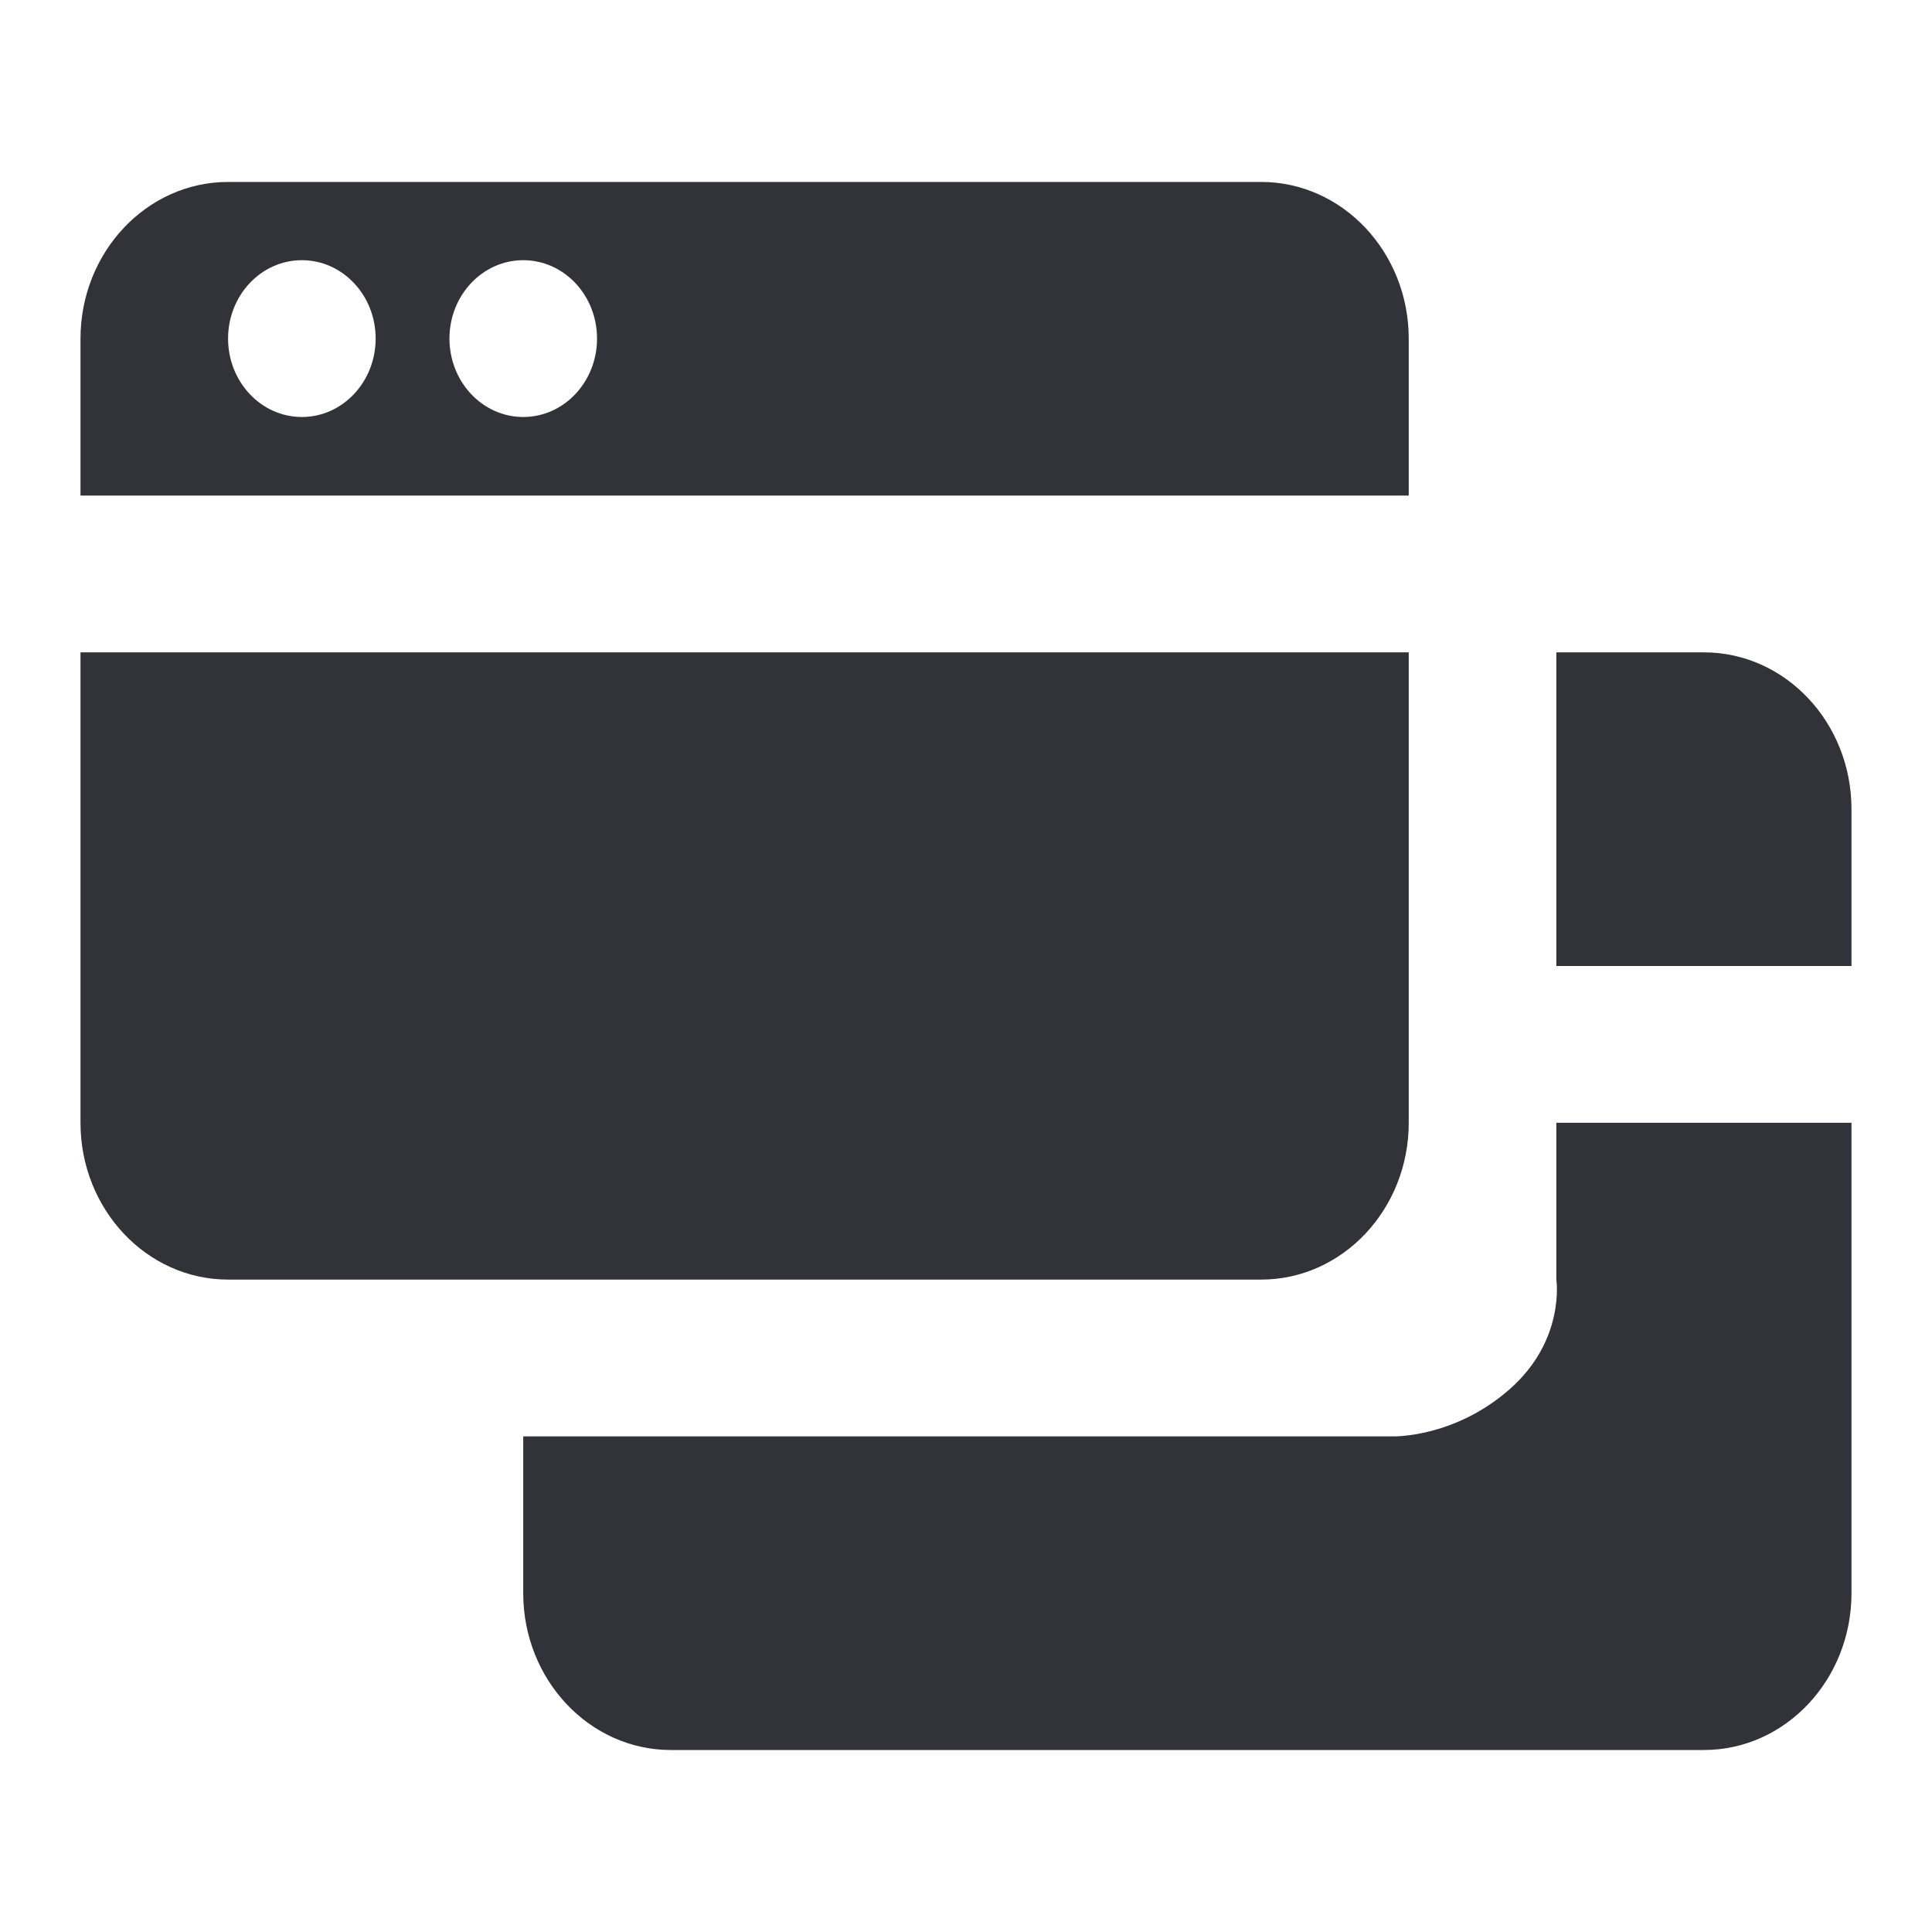
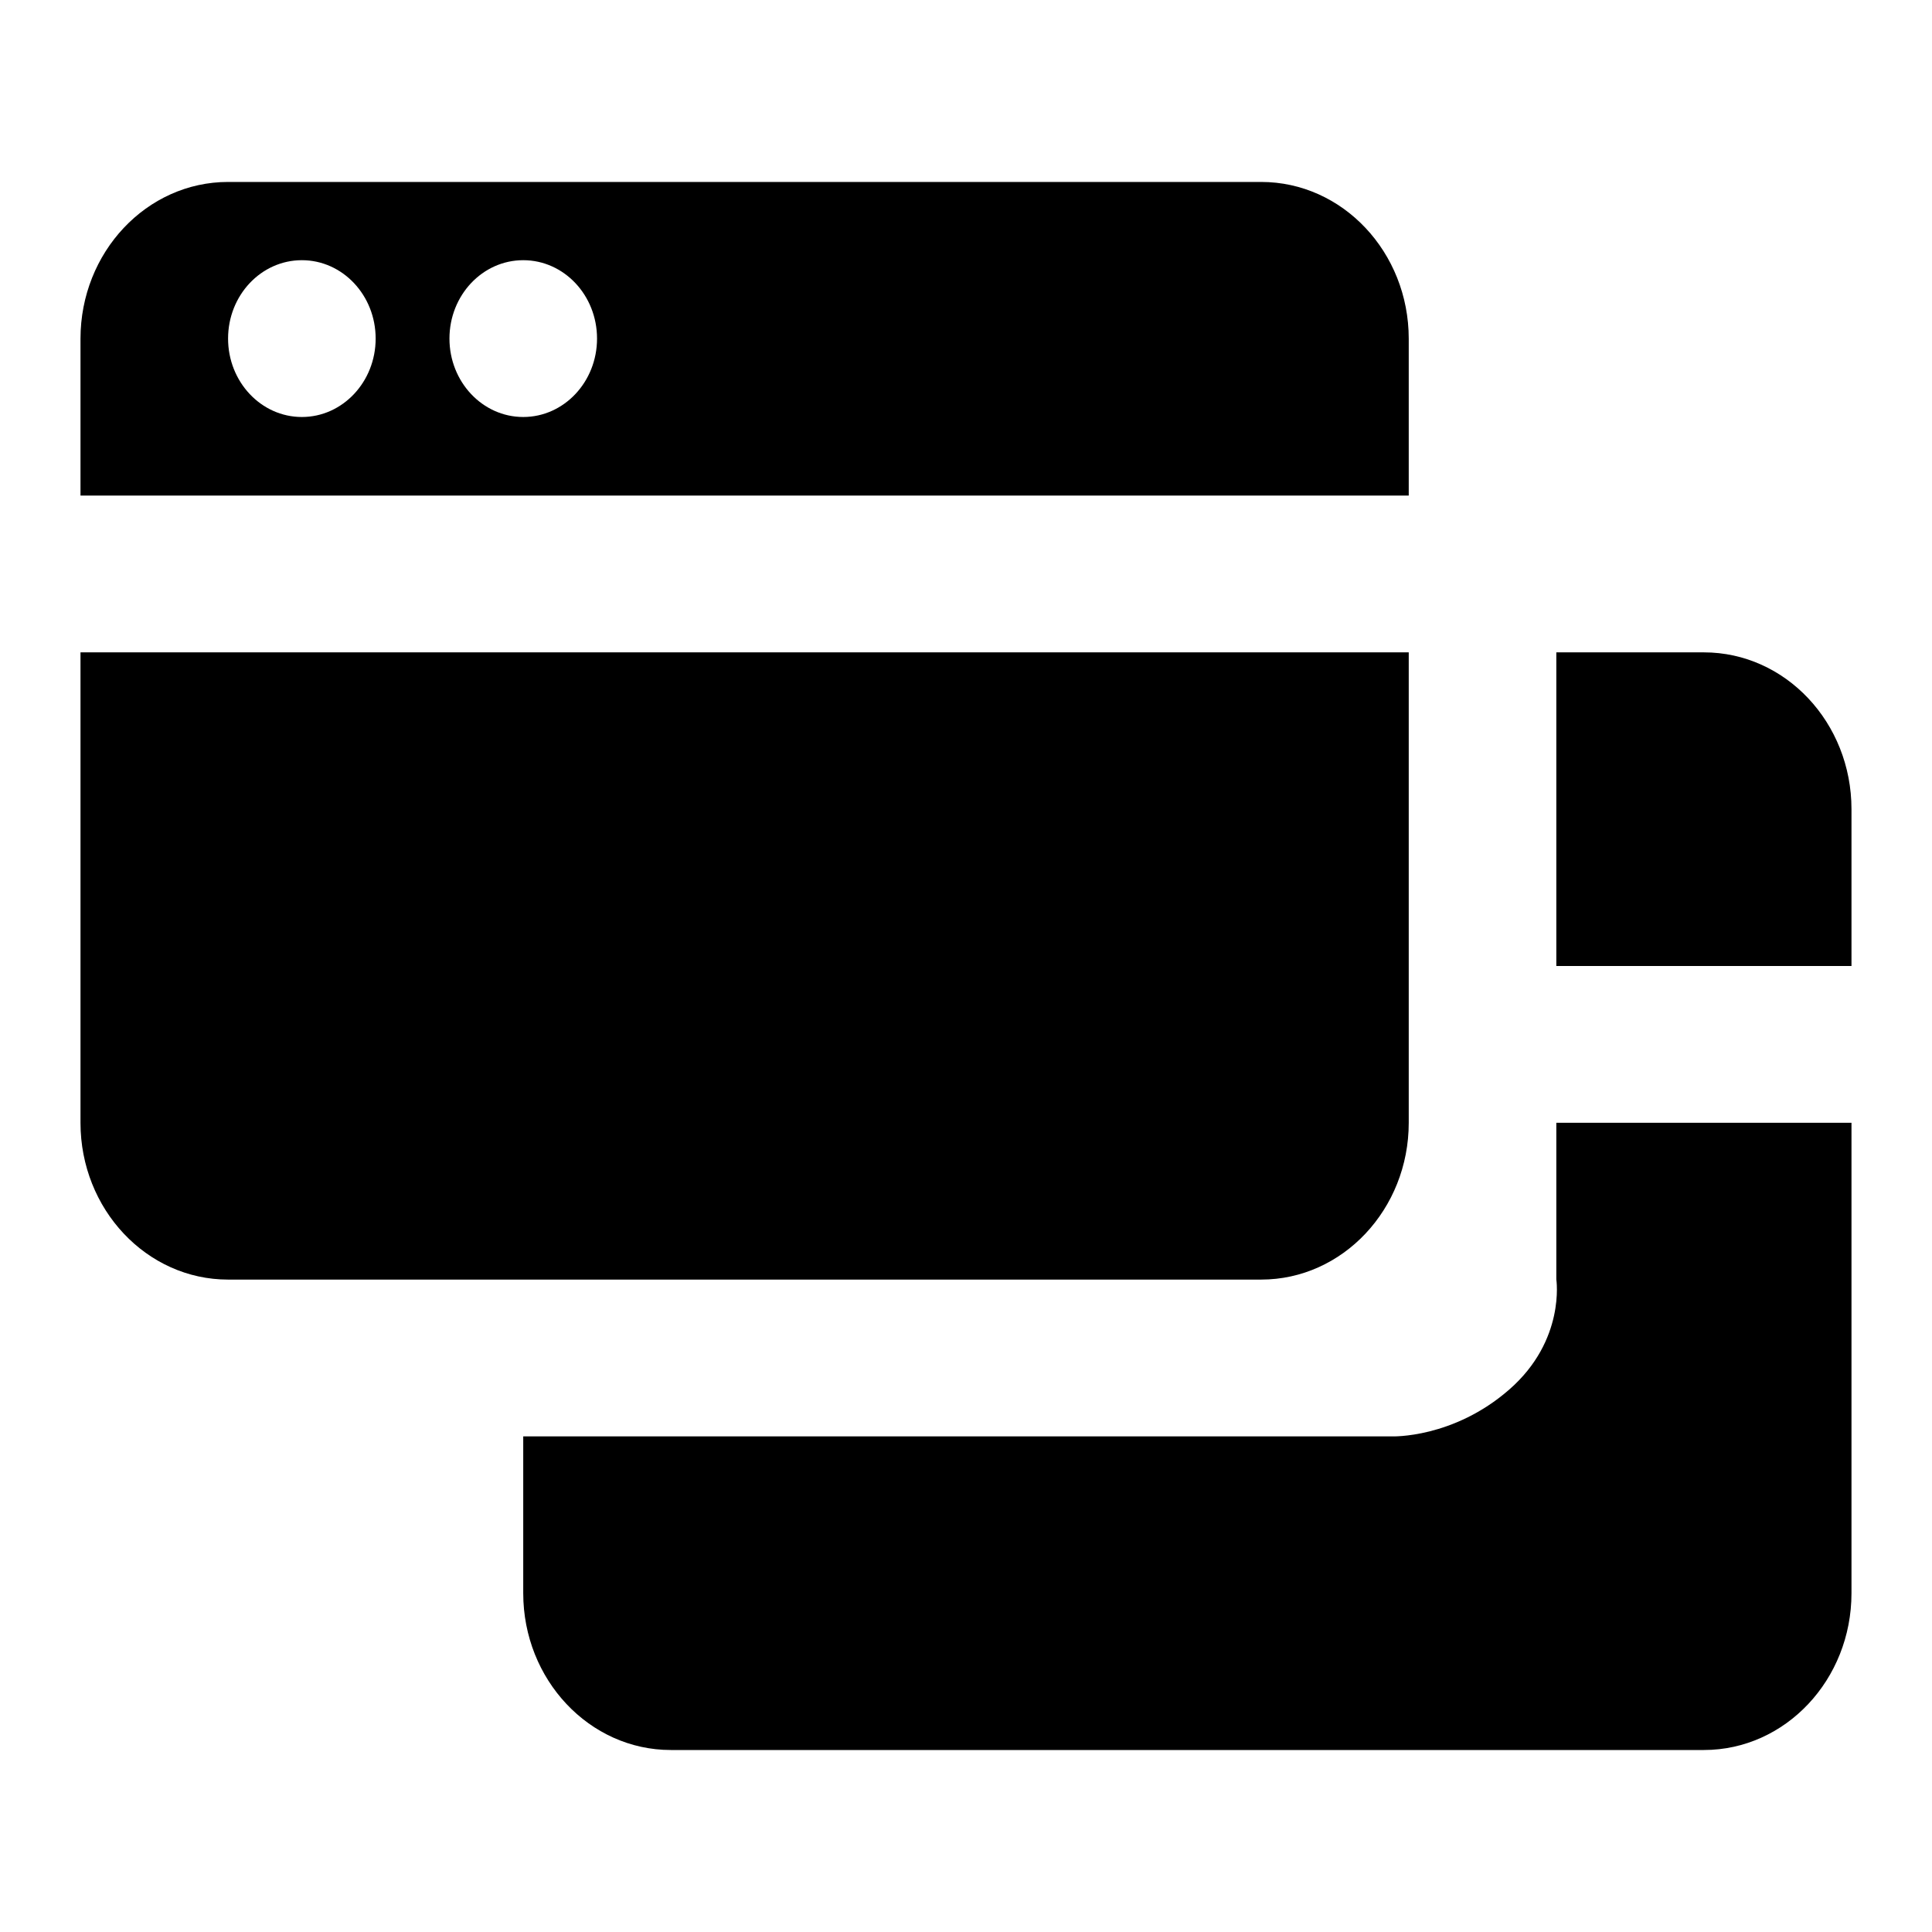
- <svg xmlns="http://www.w3.org/2000/svg" width="80" height="80" viewBox="0 0 80 80" fill="none">
-   <path d="M62.5 57.534C60.169 59.573 57.636 59.478 57.636 59.478H21.666V65.971C21.666 69.552 24.407 72.464 27.777 72.464H70.555C73.929 72.464 76.666 69.552 76.666 65.971V46.492H64.444V52.98C64.444 52.98 64.831 55.494 62.5 57.534Z" fill="#313338" />
-   <path d="M70.555 27.013H64.444V39.999H76.666V33.506C76.666 29.922 73.929 27.013 70.555 27.013Z" fill="#313338" />
-   <path d="M58.333 46.492V27.013H3.333V46.492C3.333 50.07 6.071 52.985 9.444 52.985H52.222C55.595 52.985 58.333 50.07 58.333 46.492Z" fill="#313338" />
-   <path d="M58.333 14.027C58.333 10.446 55.595 7.534 52.222 7.534H9.444C6.071 7.534 3.333 10.446 3.333 14.027V20.52H58.333V14.027ZM12.5 17.267C10.81 17.267 9.444 15.809 9.444 14.02C9.444 12.228 10.81 10.774 12.5 10.774C14.189 10.774 15.555 12.228 15.555 14.02C15.555 15.809 14.189 17.267 12.5 17.267ZM21.666 17.267C19.977 17.267 18.611 15.809 18.611 14.02C18.611 12.228 19.977 10.774 21.666 10.774C23.356 10.774 24.722 12.228 24.722 14.02C24.722 15.809 23.356 17.267 21.666 17.267Z" fill="#313338" />
+ <svg xmlns="http://www.w3.org/2000/svg" width="48" height="48" viewBox="0 0 80 80" fill="none">
+   <path d="M62.5 57.534C60.169 59.573 57.636 59.478 57.636 59.478H21.666V65.971C21.666 69.552 24.407 72.464 27.777 72.464H70.555C73.929 72.464 76.666 69.552 76.666 65.971V46.492H64.444V52.98C64.444 52.98 64.831 55.494 62.5 57.534Z" fill="currentColor" />
+   <path d="M70.555 27.013H64.444V39.999H76.666V33.506C76.666 29.922 73.929 27.013 70.555 27.013Z" fill="currentColor" />
+   <path d="M58.333 46.492V27.013H3.333V46.492C3.333 50.07 6.071 52.985 9.444 52.985H52.222C55.595 52.985 58.333 50.07 58.333 46.492Z" fill="currentColor" />
+   <path d="M58.333 14.027C58.333 10.446 55.595 7.534 52.222 7.534H9.444C6.071 7.534 3.333 10.446 3.333 14.027V20.52H58.333V14.027ZM12.5 17.267C10.81 17.267 9.444 15.809 9.444 14.02C9.444 12.228 10.81 10.774 12.5 10.774C14.189 10.774 15.555 12.228 15.555 14.02C15.555 15.809 14.189 17.267 12.5 17.267ZM21.666 17.267C19.977 17.267 18.611 15.809 18.611 14.02C18.611 12.228 19.977 10.774 21.666 10.774C23.356 10.774 24.722 12.228 24.722 14.02C24.722 15.809 23.356 17.267 21.666 17.267Z" fill="currentColor" />
</svg>
